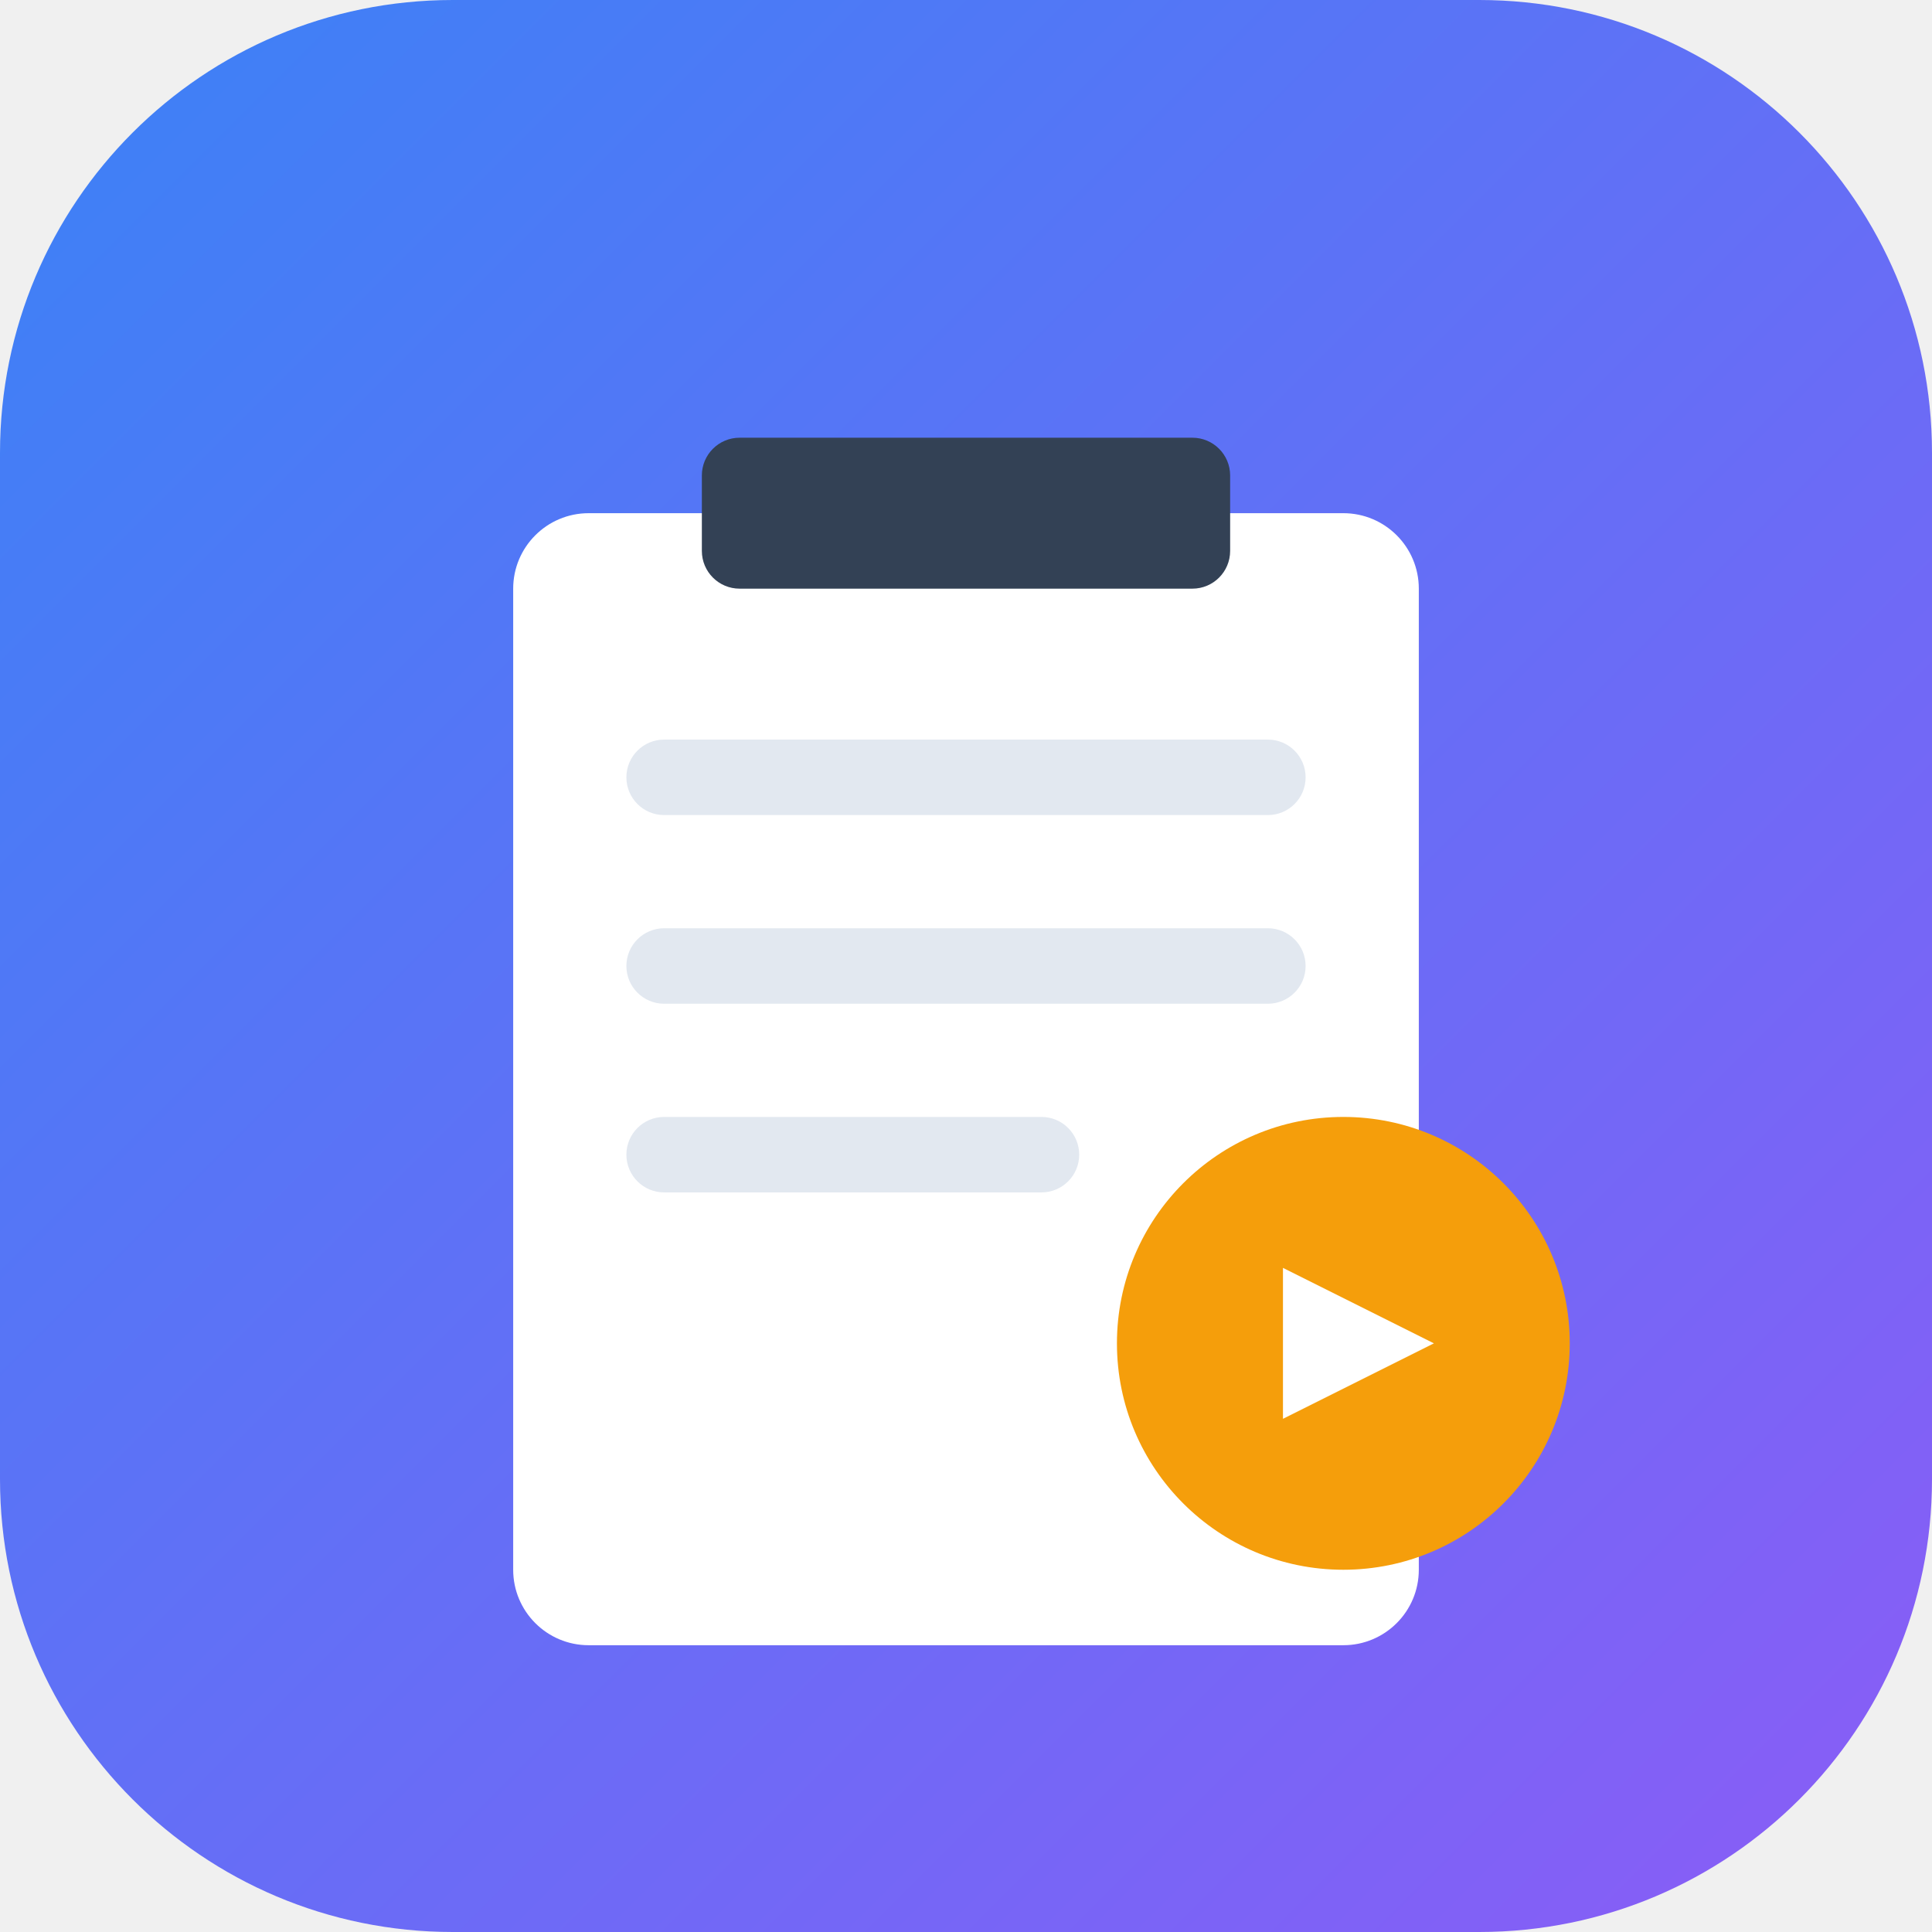
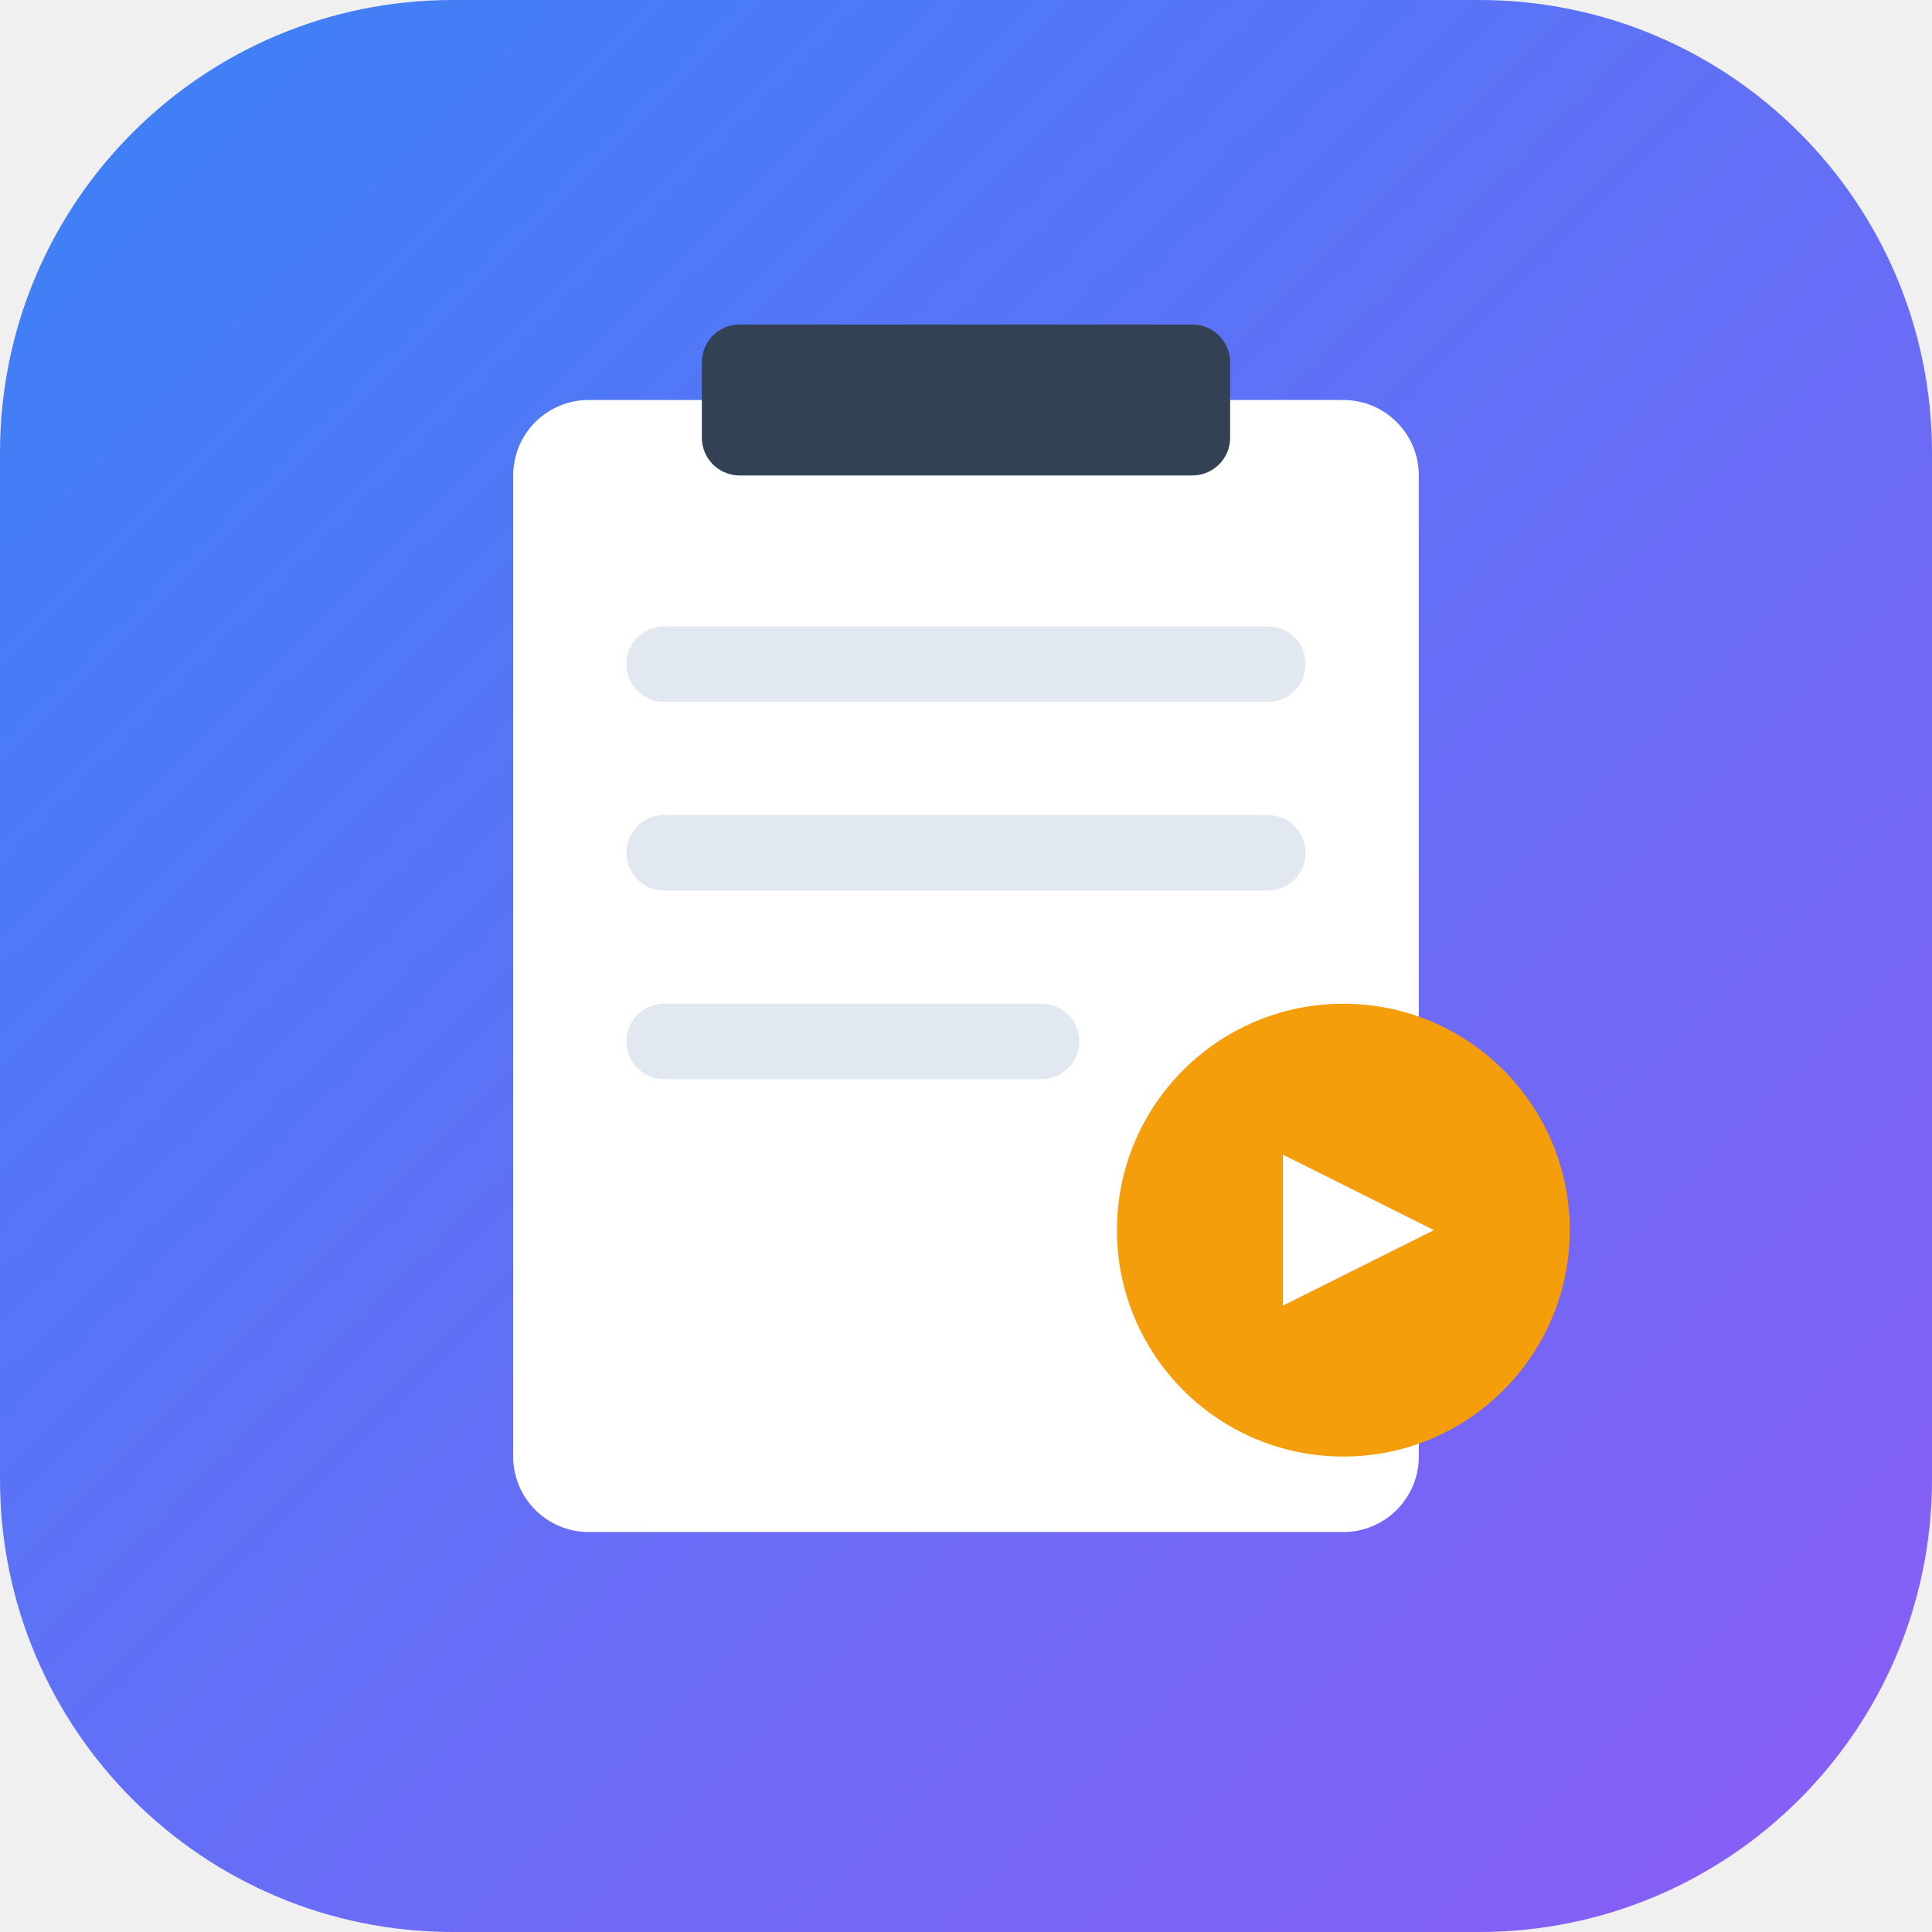
<svg xmlns="http://www.w3.org/2000/svg" width="512" height="512" viewBox="0 0 512 512" fill="none">
  <rect width="512" height="512" rx="120" fill="url(#paint0_linear)" />
-   <rect x="136" y="136" width="240" height="300" rx="20" fill="white" />
-   <rect x="186" y="116" width="140" height="40" rx="10" fill="#334155" />
-   <rect x="166" y="196" width="180" height="20" rx="10" fill="#E2E8F0" />
-   <rect x="166" y="246" width="180" height="20" rx="10" fill="#E2E8F0" />
-   <rect x="166" y="296" width="120" height="20" rx="10" fill="#E2E8F0" />
-   <circle cx="356" cy="356" r="60" fill="#F59E0B" />
-   <path d="M340 336L380 356L340 376V336Z" fill="white" />
+   <rect x="136" y="106" width="240" height="300" rx="20" fill="white" />
+   <rect x="186" y="86" width="140" height="40" rx="10" fill="#334155" />
+   <rect x="166" y="166" width="180" height="20" rx="10" fill="#E2E8F0" />
+   <rect x="166" y="216" width="180" height="20" rx="10" fill="#E2E8F0" />
+   <rect x="166" y="266" width="120" height="20" rx="10" fill="#E2E8F0" />
+   <circle cx="356" cy="326" r="60" fill="#F59E0B" />
+   <path d="M340 306L380 326L340 346V306Z" fill="white" />
  <defs>
    <linearGradient id="paint0_linear" x1="0" y1="0" x2="512" y2="512" gradientUnits="userSpaceOnUse">
      <stop stop-color="#3B82F6" />
      <stop offset="1" stop-color="#8B5CF6" />
    </linearGradient>
  </defs>
</svg>
